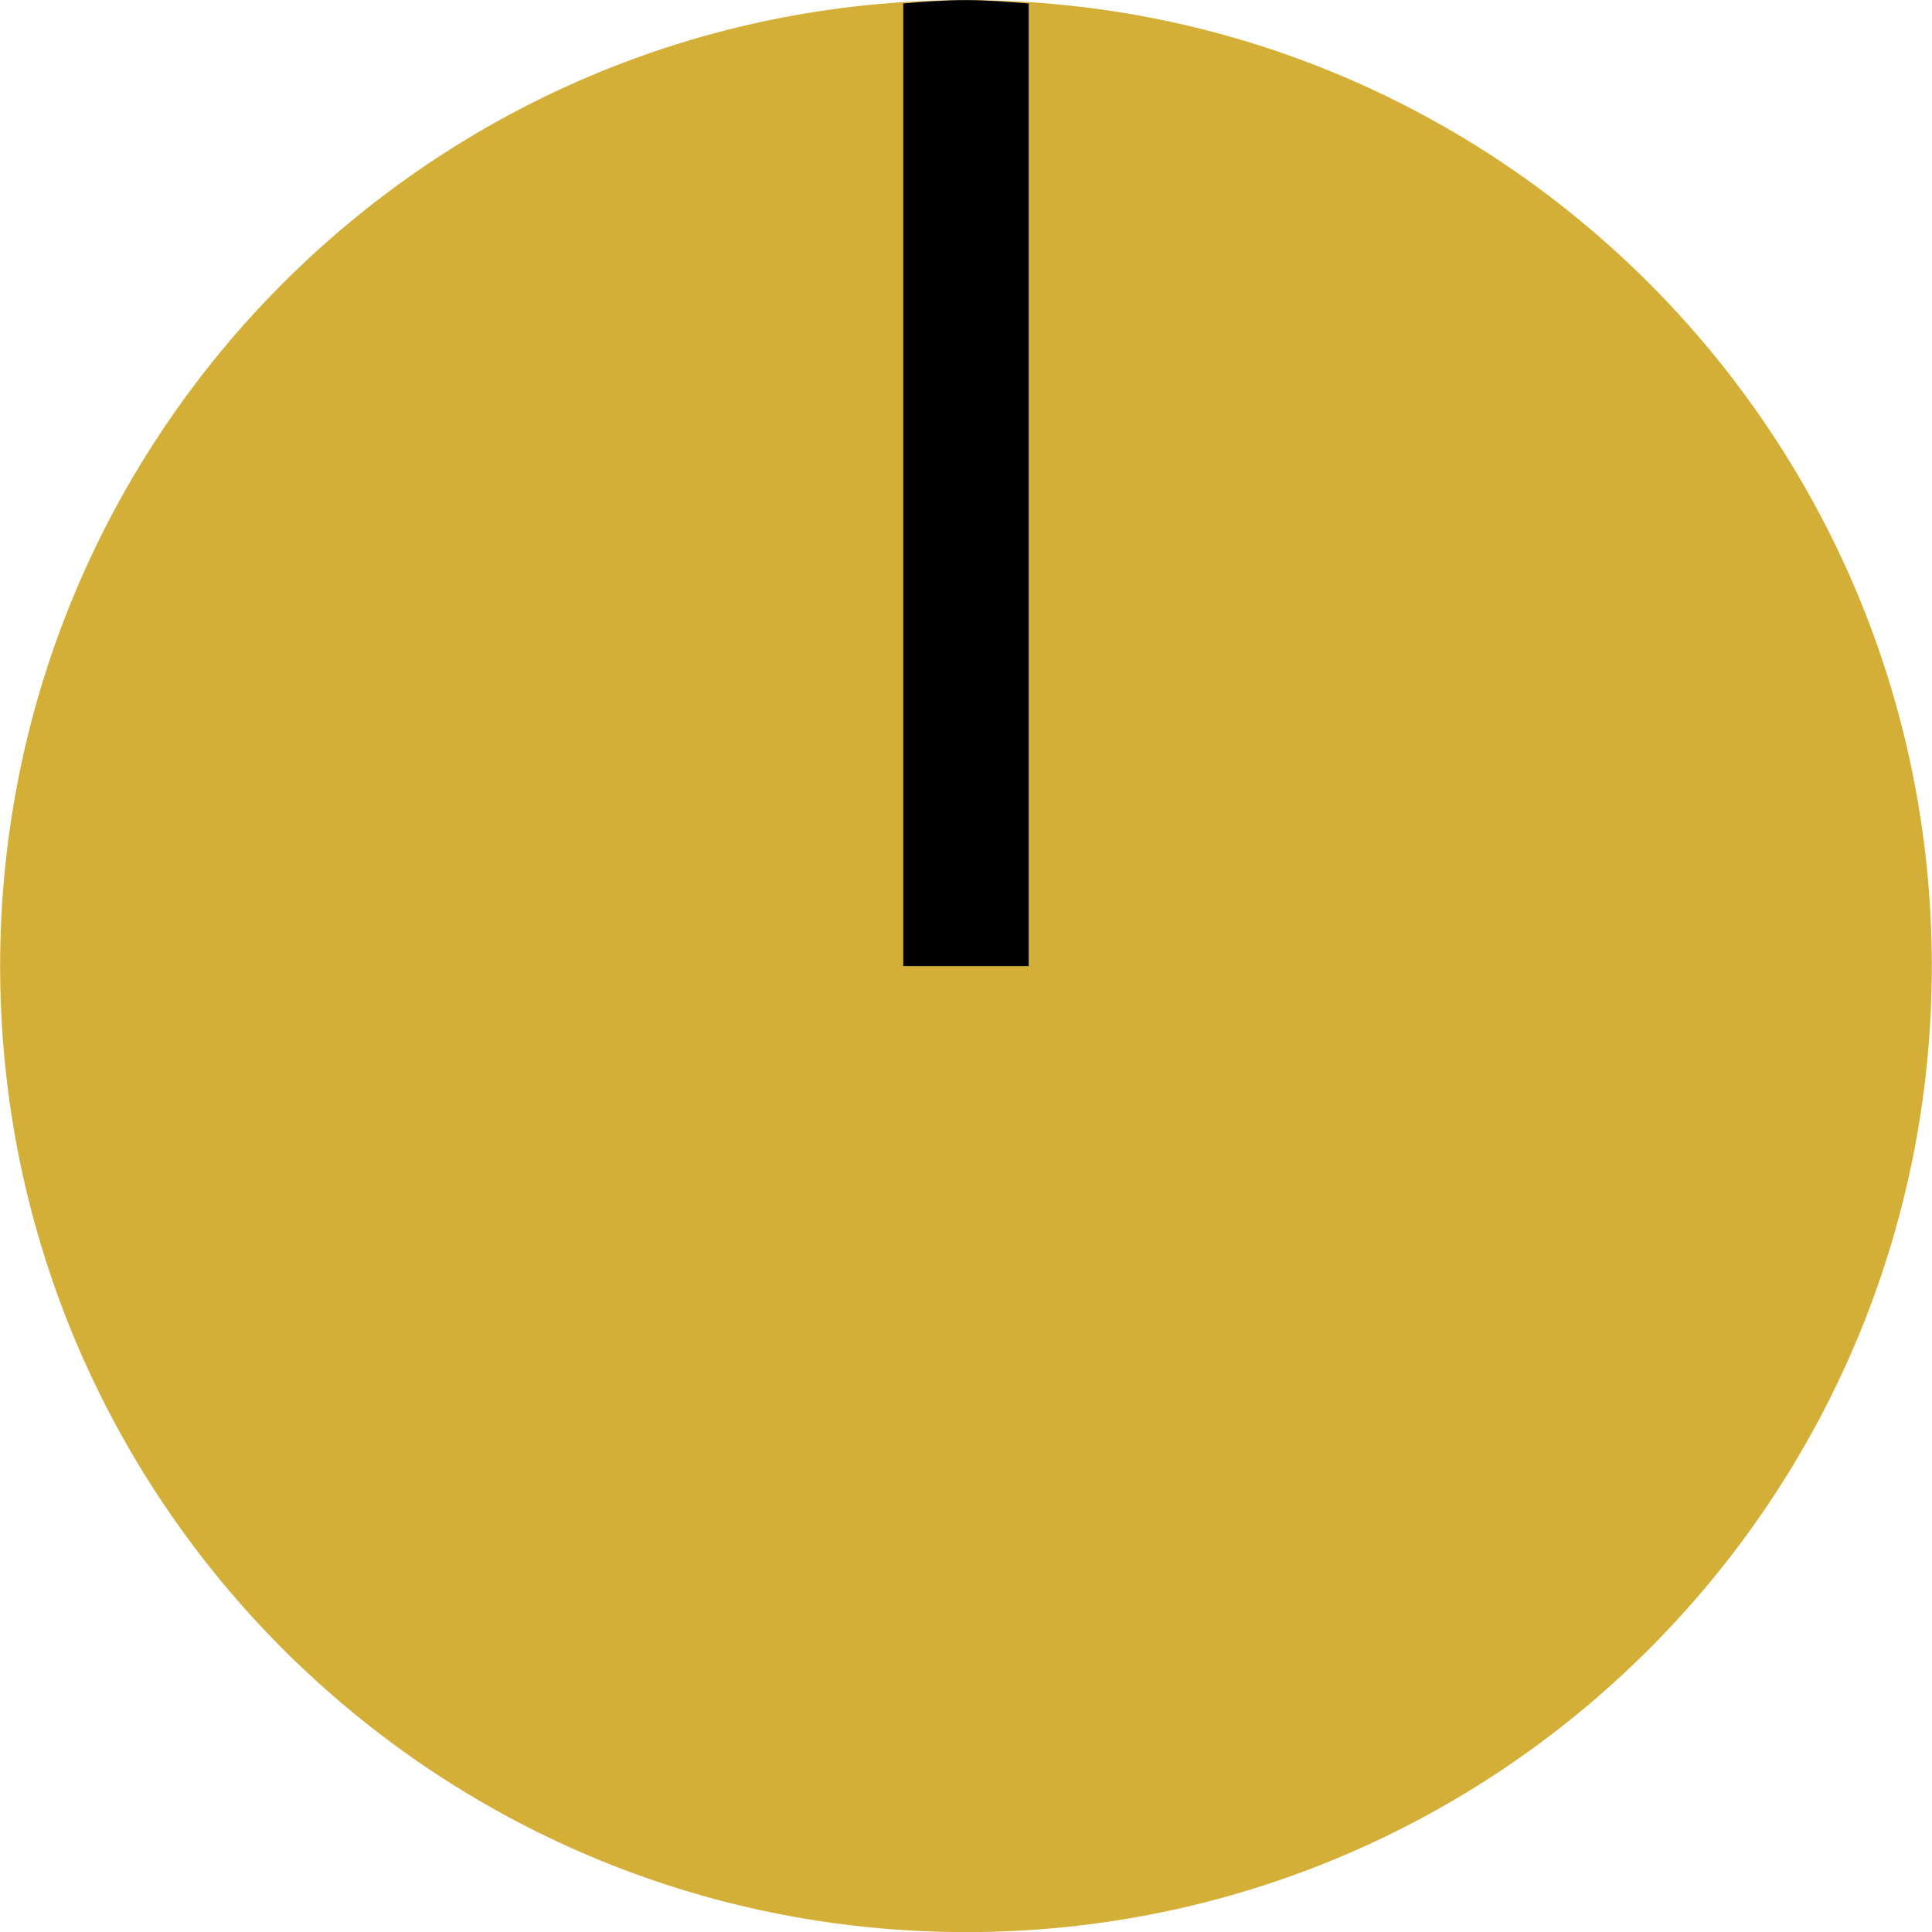
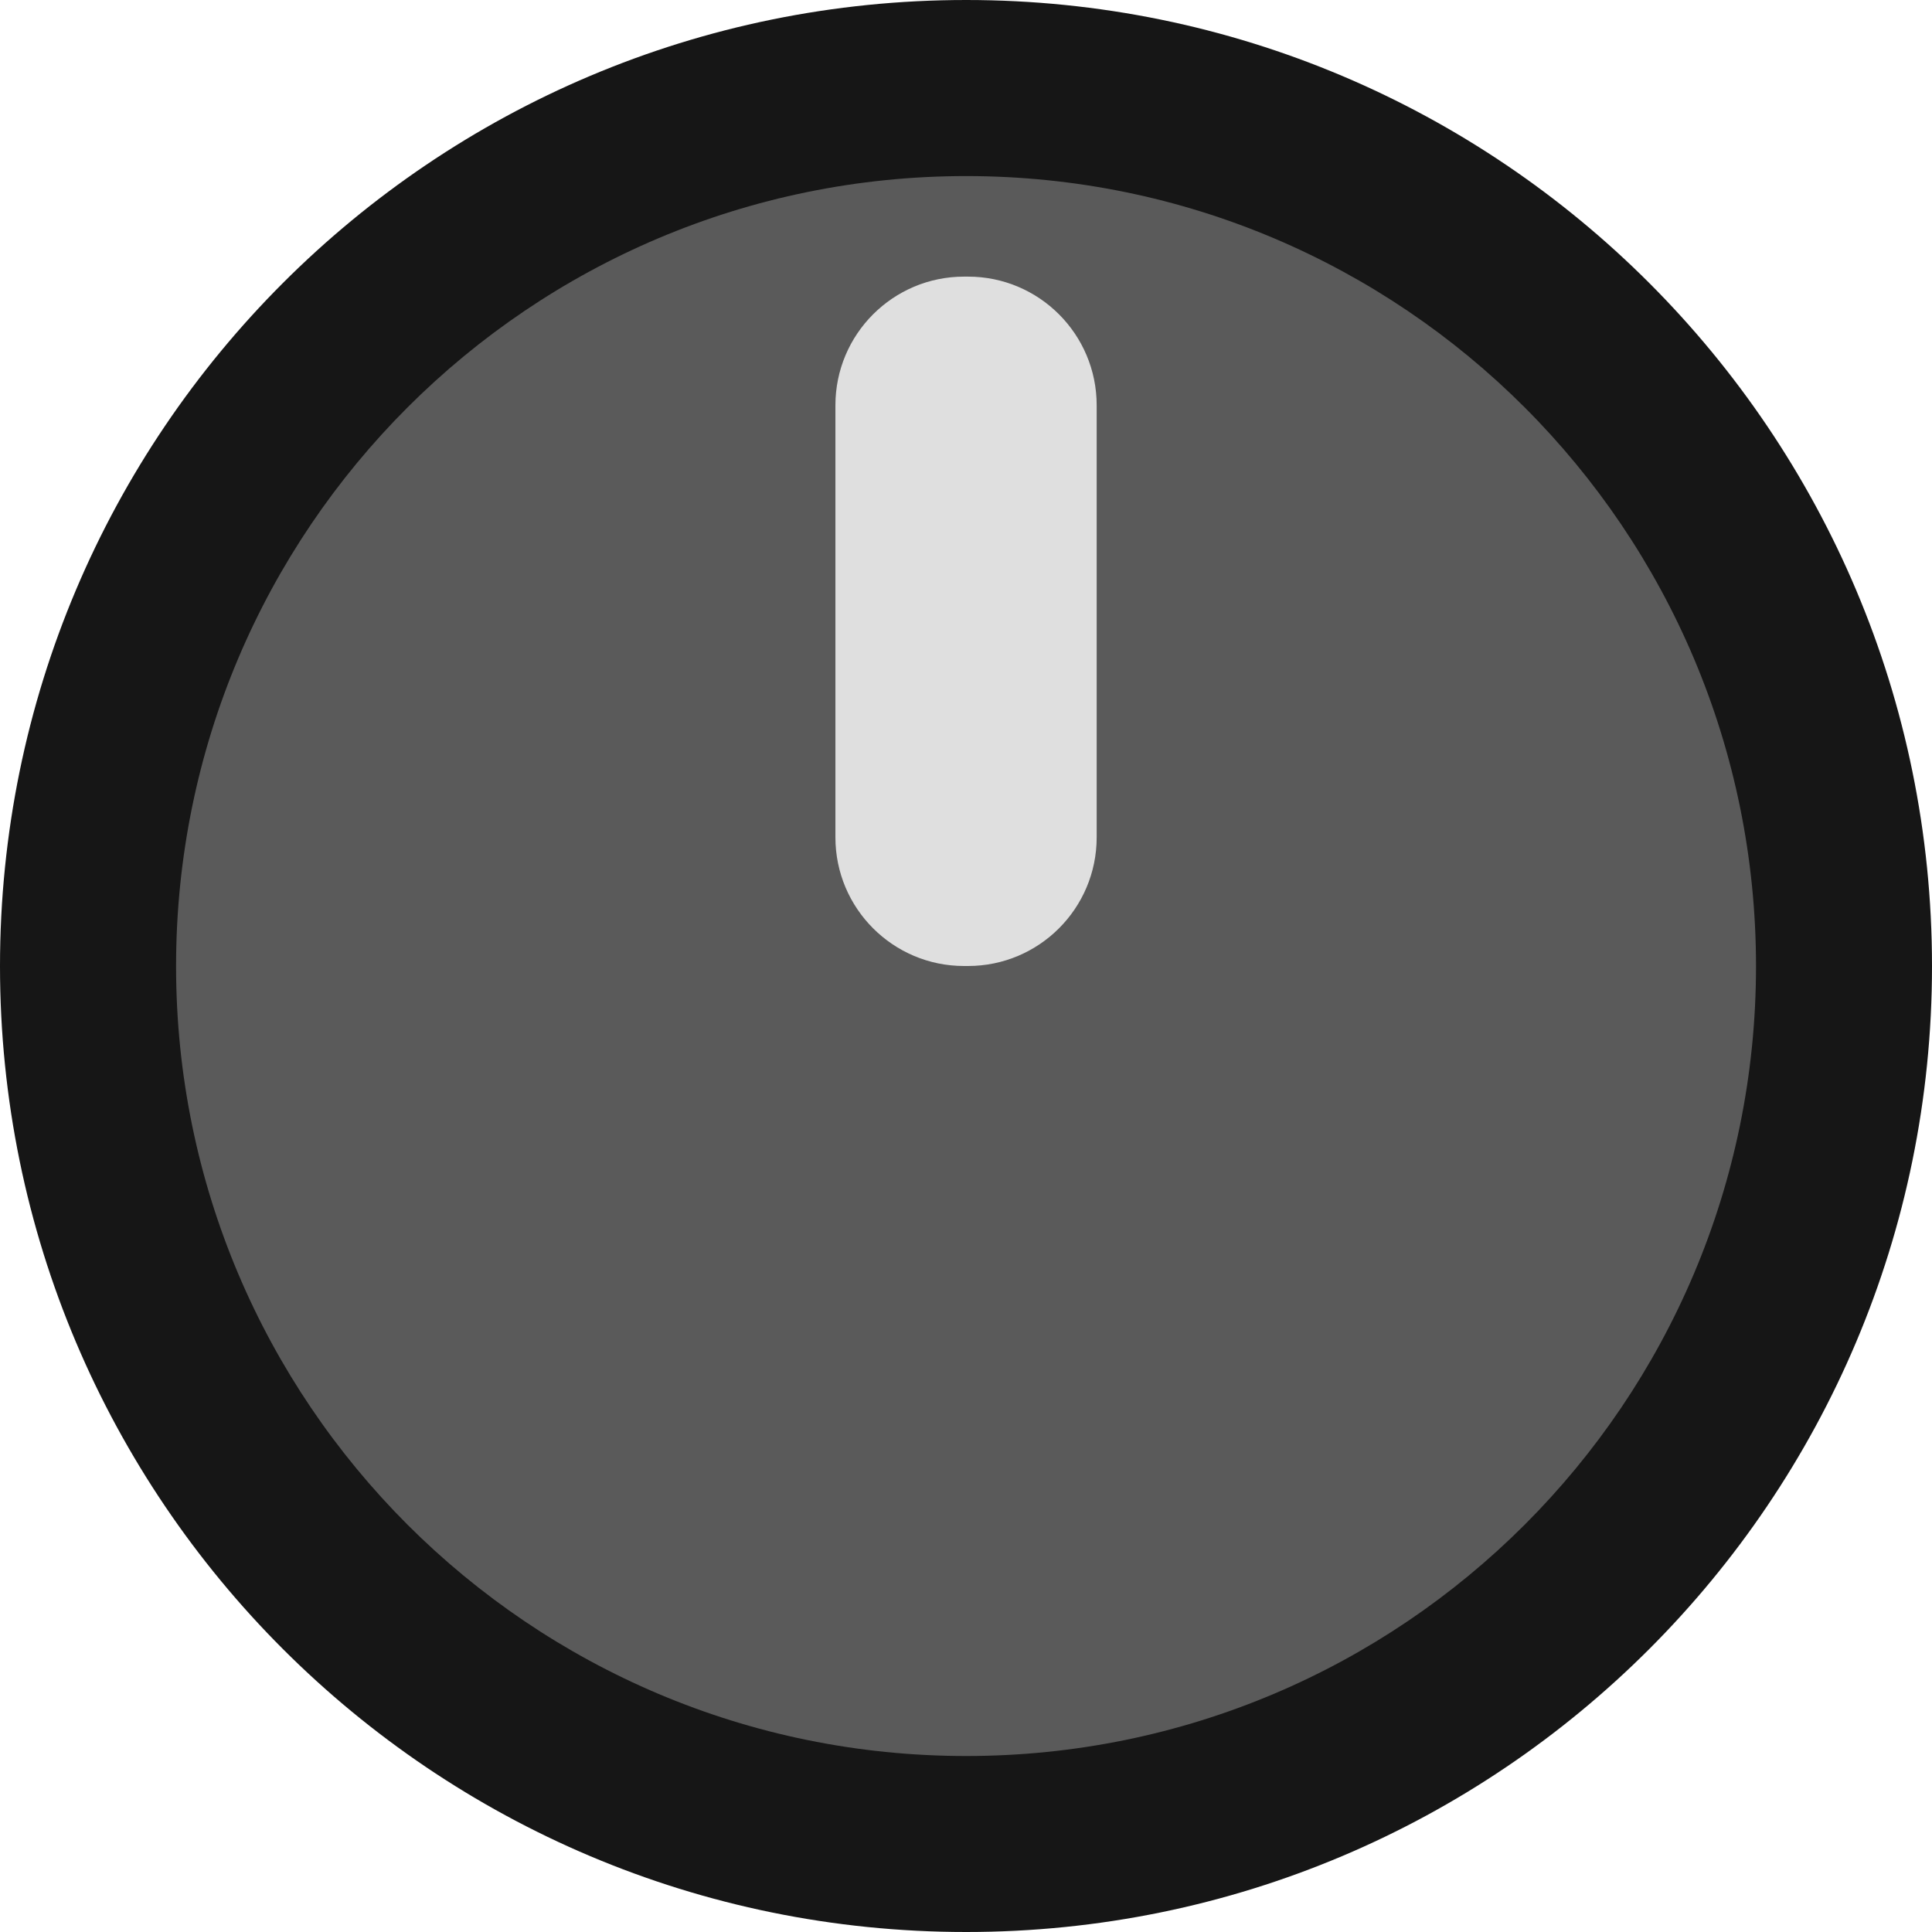
- <svg xmlns="http://www.w3.org/2000/svg" width="6.299mm" height="6.3mm" viewBox="0 0 6.299 6.3" version="1.1" id="svg15246">
-   <defs id="defs15240">
-     <clipPath id="clip89">
-       <rect y="0" x="0" width="18" height="19" id="rect4864" />
-     </clipPath>
-     <clipPath id="clip90">
-       <path d="m 0.898,0.129 h 16.25 v 17.883 h -16.25 z m 0,0" id="path4861" />
-     </clipPath>
-     <mask id="mask44">
-       <g style="filter:url(#alpha)" id="g4858" transform="matrix(0.2645833,0,0,0.2645833,89.35879,128.5777)">
-         <rect x="0" y="0" width="3052.87" height="3351.5" style="fill:#000000;fill-opacity:0.15;stroke:none" id="rect4856" />
-       </g>
-     </mask>
-     <filter id="alpha" filterUnits="objectBoundingBox" x="0" y="0" width="1" height="1">
-       <feColorMatrix type="matrix" in="SourceGraphic" values="0 0 0 0 1 0 0 0 0 1 0 0 0 0 1 0 0 0 1 0" id="feColorMatrix4149" />
-     </filter>
-     <clipPath id="clipPath17821">
-       <rect y="0" x="0" width="18" height="19" id="rect17819" />
-     </clipPath>
-     <clipPath id="clipPath17825">
-       <path d="m 0.898,0.129 h 16.25 v 17.883 h -16.25 z m 0,0" id="path17823" />
-     </clipPath>
-     <clipPath id="clip87">
-       <rect y="0" x="0" width="24" height="26" id="rect4848" />
-     </clipPath>
-     <clipPath id="clip88">
-       <path d="m 0.684,0.922 h 22.68 v 24.938 H 0.684 Z m 0,0" id="path4845" />
-     </clipPath>
-     <mask id="mask43">
-       <g style="filter:url(#alpha)" id="g4842" transform="matrix(0.2645833,0,0,0.2645833,89.35879,128.5777)">
-         <rect x="0" y="0" width="3052.87" height="3351.5" style="fill:#000000;fill-opacity:0.15;stroke:none" id="rect4840" />
-       </g>
-     </mask>
-     <filter id="filter17836" filterUnits="objectBoundingBox" x="0" y="0" width="1" height="1">
-       <feColorMatrix type="matrix" in="SourceGraphic" values="0 0 0 0 1 0 0 0 0 1 0 0 0 0 1 0 0 0 1 0" id="feColorMatrix17834" />
-     </filter>
-     <clipPath id="clipPath17840">
-       <rect y="0" x="0" width="24" height="26" id="rect17838" />
-     </clipPath>
-     <clipPath id="clipPath17844">
-       <path d="m 0.684,0.922 h 22.68 v 24.938 H 0.684 Z m 0,0" id="path17842" />
-     </clipPath>
-     <clipPath id="clip95">
-       <rect y="0" x="0" width="18" height="18" id="rect4912" />
-     </clipPath>
-     <clipPath id="clip96">
-       <path d="M 0.141,0.141 H 17.199 V 17.199 H 0.141 Z m 0,0" id="path4909" />
-     </clipPath>
-     <mask id="mask47">
-       <g style="filter:url(#alpha-3)" id="g4906" transform="matrix(0.2645833,0,0,0.2645833,88.61115,119.1986)">
-         <rect x="0" y="0" width="3052.87" height="3351.5" style="fill:#000000;fill-opacity:0.33;stroke:none" id="rect4904" />
-       </g>
-     </mask>
-     <filter id="alpha-3" filterUnits="objectBoundingBox" x="0" y="0" width="1" height="1">
-       <feColorMatrix type="matrix" in="SourceGraphic" values="0 0 0 0 1 0 0 0 0 1 0 0 0 0 1 0 0 0 1 0" id="feColorMatrix4149-6" />
-     </filter>
-     <clipPath id="clipPath18541">
-       <rect y="0" x="0" width="18" height="18" id="rect18539" />
-     </clipPath>
-     <clipPath id="clipPath18545">
-       <path d="M 0.141,0.141 H 17.199 V 17.199 H 0.141 Z m 0,0" id="path18543" />
-     </clipPath>
-     <clipPath id="clip93">
-       <rect y="0" x="0" width="22" height="24" id="rect4896" />
-     </clipPath>
-     <clipPath id="clip94">
-       <path d="M 0.039,0.039 H 21.301 V 23.422 H 0.039 Z m 0,0" id="path4893" />
-     </clipPath>
-     <mask id="mask46">
-       <g style="filter:url(#alpha-3)" id="g4890" transform="matrix(0.2645833,0,0,0.2645833,88.61115,119.1986)">
-         <rect x="0" y="0" width="3052.87" height="3351.5" style="fill:#000000;fill-opacity:0.15;stroke:none" id="rect4888" />
-       </g>
-     </mask>
-     <filter id="filter18556" filterUnits="objectBoundingBox" x="0" y="0" width="1" height="1">
-       <feColorMatrix type="matrix" in="SourceGraphic" values="0 0 0 0 1 0 0 0 0 1 0 0 0 0 1 0 0 0 1 0" id="feColorMatrix18554" />
-     </filter>
-     <clipPath id="clipPath18560">
-       <rect y="0" x="0" width="22" height="24" id="rect18558" />
-     </clipPath>
-     <clipPath id="clipPath18564">
-       <path d="M 0.039,0.039 H 21.301 V 23.422 H 0.039 Z m 0,0" id="path18562" />
-     </clipPath>
-     <clipPath id="clip91">
-       <rect y="0" x="0" width="29" height="32" id="rect4880" />
-     </clipPath>
-     <clipPath id="clip92">
-       <path d="M 0.508,0.5 H 28.855 V 31.68 H 0.508 Z m 0,0" id="path4877" />
-     </clipPath>
-     <mask id="mask45">
-       <g style="filter:url(#alpha-3)" id="g4874" transform="matrix(0.2645833,0,0,0.2645833,88.61115,119.1986)">
-         <rect x="0" y="0" width="3052.87" height="3351.5" style="fill:#000000;fill-opacity:0.15;stroke:none" id="rect4872" />
-       </g>
-     </mask>
-     <filter id="filter18575" filterUnits="objectBoundingBox" x="0" y="0" width="1" height="1">
-       <feColorMatrix type="matrix" in="SourceGraphic" values="0 0 0 0 1 0 0 0 0 1 0 0 0 0 1 0 0 0 1 0" id="feColorMatrix18573" />
-     </filter>
-     <clipPath id="clipPath18579">
-       <rect y="0" x="0" width="29" height="32" id="rect18577" />
-     </clipPath>
-     <clipPath id="clipPath18583">
-       <path d="M 0.508,0.5 H 28.855 V 31.68 H 0.508 Z m 0,0" id="path18581" />
-     </clipPath>
-     <clipPath id="clip202">
-       <rect y="0" x="0" width="18" height="18" id="rect5795" />
-     </clipPath>
-     <clipPath id="clip203">
-       <path d="M 0.855,0.141 H 17.914 V 17.199 H 0.855 Z m 0,0" id="path5792" />
-     </clipPath>
-     <mask id="mask104">
-       <g style="filter:url(#alpha-7)" id="g5789" transform="matrix(0.2645833,0,0,0.2645833,74.41631,97.61355)">
-         <rect x="0" y="0" width="3052.87" height="3351.5" style="fill:#000000;fill-opacity:0.33;stroke:none" id="rect5787" />
-       </g>
-     </mask>
-     <filter id="alpha-7" filterUnits="objectBoundingBox" x="0" y="0" width="1" height="1">
-       <feColorMatrix type="matrix" in="SourceGraphic" values="0 0 0 0 1 0 0 0 0 1 0 0 0 0 1 0 0 0 1 0" id="feColorMatrix4149-5" />
-     </filter>
-     <clipPath id="clipPath18765">
-       <rect y="0" x="0" width="18" height="18" id="rect18763" />
-     </clipPath>
-     <clipPath id="clipPath18769">
-       <path d="M 0.855,0.141 H 17.914 V 17.199 H 0.855 Z m 0,0" id="path18767" />
-     </clipPath>
-   </defs>
-   <g id="layer1" transform="translate(-46.31859,-97.64766)">
-     <path id="path7219" d="m 46.319,100.798 c 0,1.74 1.41,3.15 3.15,3.15 1.739,0 3.149,-1.41 3.149,-3.15 0,-1.739 -1.41,-3.15 -3.149,-3.15 -1.74,0 -3.15,1.411 -3.15,3.15" style="fill:#d4af37;fill-opacity:1;fill-rule:nonzero;stroke:none;stroke-width:0.353" />
-     <path id="path7221" d="m 49.673,97.659 c -0.068,-0.005 -0.135,-0.011 -0.204,-0.011 -0.069,0 -0.138,0.005 -0.205,0.011 v 3.139 h 0.409 z m 0,0" style="fill:#000000;fill-opacity:1;fill-rule:nonzero;stroke:none;stroke-width:0.353" />
-   </g>
+ <svg xmlns="http://www.w3.org/2000/svg" version="1.0" id="Layer_1" x="0px" y="0px" width="22px" height="22px" viewBox="0 0 22 22" enable-background="new 0 0 22 22" xml:space="preserve">
+   <defs id="defs16059">
+ 	
+ 
+ 		
+ 	
+ 			
+ 			
+ 			
+ 		</defs>
+   <path style="fill:#161616" d="M 22,11.002 C 22,17.077 17.077,22 11.002,22 4.927,22 0,17.077 0,11.002 0,4.923 4.927,0 11.002,0 17.077,-1e-5 22,4.923 22,11.002" id="path110598_4_" />
+   <path style="fill:#5a5a5a;fill-opacity:1" d="m 19.996,11.002 c 0,4.968 -4.026,8.994 -8.994,8.994 -4.968,0 -8.997,-4.026 -8.997,-8.994 0,-4.971 4.029,-8.997 8.997,-8.997 4.968,-1e-5 8.994,4.026 8.994,8.997" id="path110598_3_" />
+   <path style="clip-rule:evenodd;fill:#dfdfdf;fill-rule:evenodd" id="path16050" d="m 11.023,11 h -0.045 c -0.809,0 -1.465,-0.656 -1.465,-1.465 V 4.615 c 0,-0.809 0.656,-1.465 1.465,-1.465 h 0.045 c 0.809,0 1.465,0.656 1.465,1.465 v 4.92 c 0,0.809 -0.656,1.465 -1.465,1.465 z" />
</svg>
